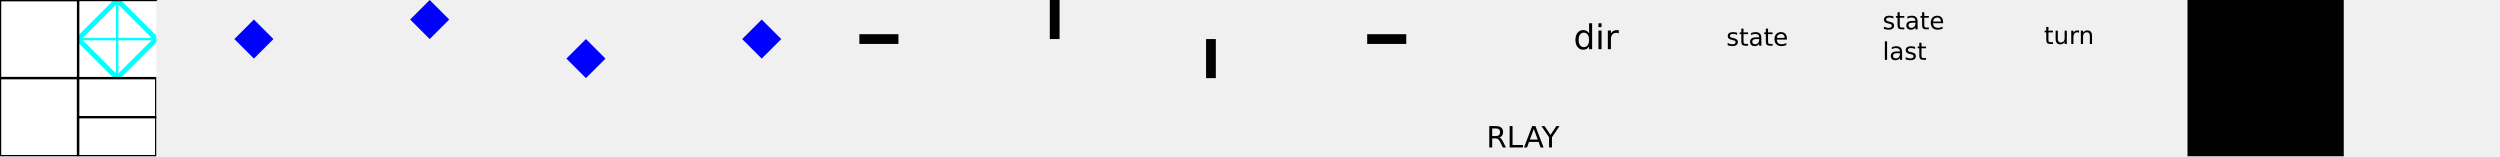
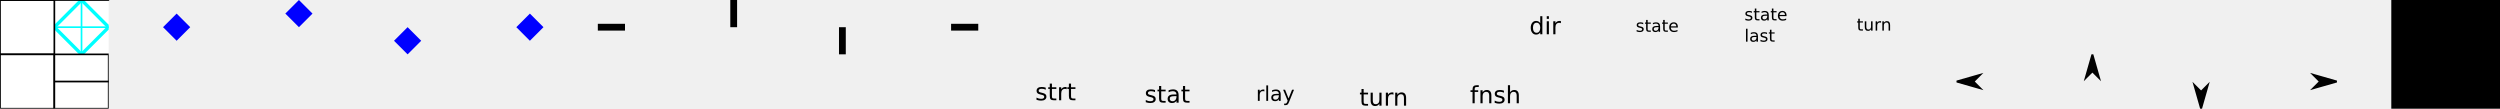
- <svg xmlns="http://www.w3.org/2000/svg" width="1024" height="64" id="svg2" version="1.1">
+ <svg xmlns="http://www.w3.org/2000/svg" width="1472" height="64" id="svg2" version="1.1">
  <defs id="defs4">
+     <marker orient="auto" refY="0.0" refX="0.0" id="Arrow1Lend" style="overflow:visible;">
+       <path id="path4027" d="M 0.0,0.0 L 5.0,-5.0 L -12.5,0.0 L 5.0,5.0 L 0.0,0.0 z " style="fill-rule:evenodd;stroke:#000000;stroke-width:1.0pt;" transform="scale(0.8) rotate(180) translate(12.5,0)" />
+     </marker>
    <clipPath clipPathUnits="userSpaceOnUse" id="clipPath4039">
      <rect y="2.6171874e-06" x="0" height="64" width="64" id="rect4041" style="fill:none;stroke:#ff00ff;stroke-width:1;stroke-linecap:butt;stroke-linejoin:bevel;stroke-miterlimit:4;stroke-opacity:1;stroke-dasharray:1, 1;stroke-dashoffset:0" />
    </clipPath>
    <clipPath clipPathUnits="userSpaceOnUse" id="clipPath4043">
      <rect y="2.6171874e-06" x="0" height="64" width="64" id="rect4045" style="fill:none;stroke:#ff00ff;stroke-width:1;stroke-linecap:butt;stroke-linejoin:bevel;stroke-miterlimit:4;stroke-opacity:1;stroke-dasharray:1, 1;stroke-dashoffset:0" />
    </clipPath>
    <clipPath clipPathUnits="userSpaceOnUse" id="clipPath4047">
      <rect y="2.6171874e-06" x="0" height="64" width="64" id="rect4049" style="fill:none;stroke:#ff00ff;stroke-width:1;stroke-linecap:butt;stroke-linejoin:bevel;stroke-miterlimit:4;stroke-opacity:1;stroke-dasharray:1, 1;stroke-dashoffset:0" />
    </clipPath>
    <clipPath clipPathUnits="userSpaceOnUse" id="clipPath4051">
      <rect y="2.6171874e-06" x="0" height="64" width="64" id="rect4053" style="fill:none;stroke:#ff00ff;stroke-width:1;stroke-linecap:butt;stroke-linejoin:bevel;stroke-miterlimit:4;stroke-opacity:1;stroke-dasharray:1, 1;stroke-dashoffset:0" />
    </clipPath>
    <clipPath clipPathUnits="userSpaceOnUse" id="clipPath4055">
      <rect y="2.6171874e-06" x="0" height="64" width="64" id="rect4057" style="fill:none;stroke:#ff00ff;stroke-width:1;stroke-linecap:butt;stroke-linejoin:bevel;stroke-miterlimit:4;stroke-opacity:1;stroke-dasharray:1, 1;stroke-dashoffset:0" />
    </clipPath>
    <clipPath clipPathUnits="userSpaceOnUse" id="clipPath4059">
      <rect y="2.6171874e-06" x="0" height="64" width="64" id="rect4061" style="fill:none;stroke:#ff00ff;stroke-width:1;stroke-linecap:butt;stroke-linejoin:bevel;stroke-miterlimit:4;stroke-opacity:1;stroke-dasharray:1, 1;stroke-dashoffset:0" />
    </clipPath>
    <clipPath clipPathUnits="userSpaceOnUse" id="clipPath4063">
      <rect y="2.6171874e-06" x="0" height="64" width="64" id="rect4065" style="fill:none;stroke:#ff00ff;stroke-width:1;stroke-linecap:butt;stroke-linejoin:bevel;stroke-miterlimit:4;stroke-opacity:1;stroke-dasharray:1, 1;stroke-dashoffset:0" />
    </clipPath>
+     <clipPath clipPathUnits="userSpaceOnUse" id="clipPath4483">
+       <rect style="fill:#0000ff;fill-opacity:0.091;stroke:none" id="rect4485" width="32" height="32" x="1152" y="32" />
+     </clipPath>
+     <clipPath clipPathUnits="userSpaceOnUse" id="clipPath4671">
+       <rect y="32" x="1152" height="32" width="32" id="rect4673" style="fill:#0000ff;fill-opacity:0.091;stroke:none" />
+     </clipPath>
  </defs>
-   <g id="layer1" transform="translate(0,-988.3622)">
+   <g id="layer1" transform="translate(0,-988.3622)" style="display:inline">
    <rect style="fill:#ffffff;fill-opacity:1;stroke:none" id="rect3853" width="64" height="64" x="0" y="0" transform="translate(0,988.3622)" mask="none" clip-path="url(#clipPath4063)" />
    <path style="fill:none;stroke:#000000;stroke-width:4;stroke-linecap:butt;stroke-linejoin:bevel;stroke-miterlimit:4;stroke-opacity:1;stroke-dasharray:none" d="m 368,1004.362 -16,0" id="path3796" />
    <path style="fill:none;stroke:#000000;stroke-width:4;stroke-linecap:butt;stroke-linejoin:bevel;stroke-miterlimit:4;stroke-opacity:1;stroke-dasharray:none" d="m 432,1004.362 0,-16" id="path3798" />
    <path style="fill:none;stroke:#000000;stroke-width:4;stroke-linecap:butt;stroke-linejoin:bevel;stroke-miterlimit:4;stroke-opacity:1;stroke-dasharray:none" d="m 496,1004.362 0,16" id="path3800" />
    <path style="fill:none;stroke:#000000;stroke-width:4;stroke-linecap:butt;stroke-linejoin:bevel;stroke-miterlimit:4;stroke-opacity:1;stroke-dasharray:none" d="m 560,1004.362 16,0" id="path3802" />
    <path style="fill:#0000ff;fill-opacity:1;stroke:none" d="m 112,1004.362 -8,-8 -8,8 8,8 z" id="path3806" />
    <path style="fill:#0000ff;fill-opacity:1;stroke:none" d="m 184,996.362 -8,-8 -8,8 8,8 z" id="path3806-3" />
    <path style="fill:#0000ff;fill-opacity:1;stroke:none" d="m 248,1012.362 -8,-8 -8,8 8,8 z" id="path3806-1" />
    <path style="fill:#0000ff;fill-opacity:1;stroke:none" d="m 320,1004.362 -8,-8 -8,8 8,8 z" id="path3806-1-2" />
-     <path style="fill:none;fill-opacity:1;stroke:#00ffff;stroke-opacity:1;stroke-width:2;stroke-miterlimit:4;stroke-dasharray:none" d="M 32,16 48,0 64,16 48,32 z" id="path3851" transform="translate(0,988.3622)" mask="none" clip-path="url(#clipPath4059)" />
+     <path style="fill:none;stroke:#00ffff;stroke-width:2;stroke-miterlimit:4;stroke-opacity:1;stroke-dasharray:none" d="M 32,16 48,0 64,16 48,32 z" id="path3851" transform="translate(0,988.3622)" mask="none" clip-path="url(#clipPath4059)" />
    <path style="fill:none;stroke:#00ffff;stroke-width:1;stroke-linecap:butt;stroke-linejoin:bevel;stroke-miterlimit:4;stroke-opacity:1;stroke-dasharray:none" d="m 32,16 32,0" id="path3855" transform="translate(0,988.3622)" mask="none" clip-path="url(#clipPath4055)" />
    <path style="fill:none;stroke:#00ffff;stroke-width:1;stroke-linecap:butt;stroke-linejoin:bevel;stroke-miterlimit:4;stroke-opacity:1;stroke-dasharray:none" d="M 48,32 48,0" id="path3857" transform="translate(0,988.3622)" mask="none" clip-path="url(#clipPath4051)" />
-     <rect style="fill:#ffffff;stroke:#000000;stroke-width:1;stroke-linecap:butt;stroke-linejoin:bevel;stroke-miterlimit:4;stroke-opacity:1;stroke-dasharray:none;stroke-dashoffset:0;fill-opacity:1" id="rect4033" width="32" height="32" x="0" y="0" transform="translate(0,988.3622)" clip-path="url(#clipPath4047)" />
+     <rect style="fill:#ffffff;fill-opacity:1;stroke:#000000;stroke-width:1;stroke-linecap:butt;stroke-linejoin:bevel;stroke-miterlimit:4;stroke-opacity:1;stroke-dasharray:none;stroke-dashoffset:0" id="rect4033" width="32" height="32" x="0" y="0" transform="translate(0,988.3622)" clip-path="url(#clipPath4047)" />
    <rect style="fill:#ffffff;fill-opacity:1;stroke:#000000;stroke-width:1;stroke-linecap:butt;stroke-linejoin:bevel;stroke-miterlimit:4;stroke-opacity:1;stroke-dasharray:none;stroke-dashoffset:0" id="rect4035" width="32" height="32" x="0" y="32" transform="translate(0,988.3622)" ry="0" clip-path="url(#clipPath4043)" />
    <rect style="fill:#ffffff;fill-opacity:1;stroke:#000000;stroke-width:1;stroke-linecap:butt;stroke-linejoin:bevel;stroke-miterlimit:4;stroke-opacity:1;stroke-dasharray:none;stroke-dashoffset:0" id="rect4037" width="32" height="32" x="32" y="32" transform="translate(0,988.3622)" clip-path="url(#clipPath4039)" />
+     <path style="fill:#000000;fill-opacity:0.091;stroke:none;marker-end:url(#Arrow1Lend)" d="m 1168,48 -16,0" id="path4487" transform="translate(0,988.3622)" clip-path="url(#clipPath4671)" />
+     <path clip-path="url(#clipPath4483)" id="path4470" d="m 1168,48 0,-16" style="fill:#000000;fill-opacity:0.091;stroke:none;marker-start:none;marker-end:url(#Arrow1Lend)" transform="translate(64,988.3622)" />
+     <path transform="matrix(1,0,0,-1,128,1084.362)" style="fill:#000000;fill-opacity:0.091;stroke:none;marker-start:none;marker-end:url(#Arrow1Lend)" d="m 1168,48 0,-16" id="path4675" clip-path="url(#clipPath4483)" />
+     <path clip-path="url(#clipPath4671)" transform="matrix(-1,0,0,1,2528,988.3622)" id="path4677" d="m 1168,48 -16,0" style="fill:#000000;fill-opacity:0.091;stroke:none;marker-end:url(#Arrow1Lend)" />
+     <text xml:space="preserve" style="font-size:8px;font-style:normal;font-variant:normal;font-weight:normal;font-stretch:normal;line-height:125%;letter-spacing:0px;word-spacing:0px;fill:#000000;fill-opacity:1;stroke:none;display:inline;font-family:DejaVu Sans;-inkscape-font-specification:DejaVu Sans" x="739.536" y="59.404" id="text4139" transform="translate(0,988.3622)">
+       <tspan id="tspan4141" x="739.536" y="59.404" style="font-size:12px">rlay</tspan>
+     </text>
+     <text xml:space="preserve" style="font-size:14px;font-style:normal;font-variant:normal;font-weight:normal;font-stretch:normal;line-height:125%;letter-spacing:0px;word-spacing:0px;fill:#000000;fill-opacity:1;stroke:none;display:inline;font-family:DejaVu Sans;-inkscape-font-specification:DejaVu Sans" x="800.354" y="62.232" id="text3053" transform="translate(0,988.3622)">
+       <tspan id="tspan3056" x="800.354" y="62.232">turn</tspan>
+     </text>
+     <text xml:space="preserve" style="font-size:14px;font-style:normal;font-variant:normal;font-weight:normal;font-stretch:normal;line-height:125%;letter-spacing:0px;word-spacing:0px;fill:#000000;fill-opacity:1;stroke:none;display:inline;font-family:DejaVu Sans;-inkscape-font-specification:DejaVu Sans" x="609.526" y="59.05" id="text3058" transform="translate(0,988.3622)">
+       <tspan id="tspan3060" x="609.526" y="59.05">strt</tspan>
+     </text>
+     <text xml:space="preserve" style="font-size:14px;font-style:normal;font-variant:normal;font-weight:normal;font-stretch:normal;line-height:125%;letter-spacing:0px;word-spacing:0px;fill:#000000;fill-opacity:1;stroke:none;display:inline;font-family:DejaVu Sans;-inkscape-font-specification:DejaVu Sans" x="673.873" y="60.464" id="text3062" transform="translate(0,988.3622)">
+       <tspan id="tspan3064" x="673.873" y="60.464">stat</tspan>
+     </text>
+     <text xml:space="preserve" style="font-size:14px;font-style:normal;font-variant:normal;font-weight:normal;font-stretch:normal;line-height:125%;letter-spacing:0px;word-spacing:0px;fill:#000000;fill-opacity:1;stroke:none;display:inline;font-family:DejaVu Sans;-inkscape-font-specification:DejaVu Sans" x="865.499" y="60.818" id="text3066" transform="translate(0,988.3622)">
+       <tspan id="tspan3068" x="865.499" y="60.818">fnsh</tspan>
+     </text>
+     <path style="fill:#ffffff;fill-opacity:1;stroke:#000000;stroke-width:1;stroke-linecap:butt;stroke-linejoin:bevel;stroke-miterlimit:4;stroke-opacity:1;stroke-dasharray:none;stroke-dashoffset:0;display:inline" d="m 32,48 32,0" id="path4135" transform="translate(0,988.3622)" />
+     <text xml:space="preserve" style="display:inline;font-size:14px;font-style:normal;font-variant:normal;font-weight:normal;font-stretch:normal;line-height:125%;letter-spacing:0px;word-spacing:0px;fill:#000000;fill-opacity:1;stroke:none;font-family:DejaVu Sans;-inkscape-font-specification:DejaVu Sans" x="900.528" y="20.159" id="text3043" transform="translate(0,988.3622)">
+       <tspan id="tspan3045" x="900.528" y="20.159">dir</tspan>
+     </text>
+     <text xml:space="preserve" style="display:inline;font-size:14px;font-style:normal;font-variant:normal;font-weight:normal;font-stretch:normal;line-height:125%;letter-spacing:0px;word-spacing:0px;fill:#000000;fill-opacity:1;stroke:none;font-family:DejaVu Sans;-inkscape-font-specification:DejaVu Sans" x="963.107" y="18.745" id="text3047" transform="translate(0,988.3622)">
+       <tspan id="tspan3049" x="963.107" y="18.745" style="font-size:10px">state</tspan>
+     </text>
+     <text xml:space="preserve" style="display:inline;font-size:14px;font-style:normal;font-variant:normal;font-weight:normal;font-stretch:normal;line-height:125%;letter-spacing:0px;word-spacing:0px;fill:#000000;fill-opacity:1;stroke:none;font-family:DejaVu Sans;-inkscape-font-specification:DejaVu Sans" x="1027.1" y="12.028" id="text3051" transform="translate(0,988.3622)">
+       <tspan id="tspan3053" x="1027.1" y="12.028" style="font-size:10px">state</tspan>
+       <tspan x="1027.1" y="24.528" id="tspan3055" style="font-size:10px">last</tspan>
+     </text>
+     <text xml:space="preserve" style="display:inline;font-size:14px;font-style:normal;font-variant:normal;font-weight:normal;font-stretch:normal;line-height:125%;letter-spacing:0px;word-spacing:0px;fill:#000000;fill-opacity:1;stroke:none;font-family:DejaVu Sans;-inkscape-font-specification:DejaVu Sans" x="1093.215" y="18.038" id="text3057" transform="translate(0,988.3622)">
+       <tspan id="tspan3059" x="1093.215" y="18.038" style="font-size:10px">turn</tspan>
+     </text>
+     <rect style="display:inline;fill:#000000;fill-opacity:1;stroke:none" id="rect3063" width="64" height="64" x="1408" y="0" transform="translate(0,988.3622)" />
  </g>
-   <g id="layer2">
+   <g id="layer2" style="display:inline">
    <rect style="fill:#ffffff;fill-opacity:1;stroke:#000000;stroke-width:1;stroke-linecap:butt;stroke-linejoin:bevel;stroke-miterlimit:4;stroke-opacity:1;stroke-dasharray:none;stroke-dashoffset:0" id="rect4076" width="32" height="32" x="0" y="-64" />
    <rect style="fill:#ffffff;fill-opacity:1;stroke:#000000;stroke-width:1;stroke-linecap:butt;stroke-linejoin:bevel;stroke-miterlimit:4;stroke-opacity:1;stroke-dasharray:none;stroke-dashoffset:0" id="rect4078" width="32" height="32" x="32" y="-64" />
    <rect style="fill:#ffffff;fill-opacity:1;stroke:#000000;stroke-width:1;stroke-linecap:butt;stroke-linejoin:bevel;stroke-miterlimit:4;stroke-opacity:1;stroke-dasharray:none;stroke-dashoffset:0" id="rect4080" width="32" height="32" x="0" y="-32" />
    <rect style="fill:#ffffff;fill-opacity:1;stroke:#000000;stroke-width:1;stroke-linecap:butt;stroke-linejoin:bevel;stroke-miterlimit:4;stroke-opacity:1;stroke-dasharray:none;stroke-dashoffset:0" id="rect4082" width="32" height="32" x="32" y="-32" />
    <text xml:space="preserve" style="font-size:14px;font-style:normal;font-variant:normal;font-weight:normal;font-stretch:normal;line-height:125%;letter-spacing:0px;word-spacing:0px;fill:#000000;fill-opacity:1;stroke:none;font-family:DejaVu Sans;-inkscape-font-specification:DejaVu Sans" x="33.168" y="-58.628" id="text4084">
      <tspan x="33.168" y="-58.628" id="tspan4088" style="font-size:4px">diamond: </tspan>
      <tspan x="33.168" y="-53.628" style="font-size:4px" id="tspan4094">  "read from"</tspan>
      <tspan x="33.168" y="-48.628" id="tspan4092" style="font-size:4px">line: </tspan>
      <tspan x="33.168" y="-43.628" style="font-size:4px" id="tspan4096">  "send to"</tspan>
    </text>
    <text xml:space="preserve" style="font-size:8px;font-style:normal;font-variant:normal;font-weight:normal;font-stretch:normal;line-height:125%;letter-spacing:0px;word-spacing:0px;fill:#000000;fill-opacity:1;stroke:none;font-family:DejaVu Sans;-inkscape-font-specification:DejaVu Sans" x="35.482" y="-24.339" id="text4098">
      <tspan id="tspan4100" x="35.482" y="-24.339">value</tspan>
    </text>
    <text xml:space="preserve" style="font-size:8px;font-style:normal;font-variant:normal;font-weight:normal;font-stretch:normal;line-height:125%;letter-spacing:0px;word-spacing:0px;fill:#000000;fill-opacity:1;stroke:none;font-family:DejaVu Sans;-inkscape-font-specification:DejaVu Sans" x="4.672" y="-23.317" id="text4102">
      <tspan id="tspan4104" x="4.672" y="-23.317" style="font-size:4px">payload</tspan>
    </text>
    <text xml:space="preserve" style="font-size:8px;font-style:normal;font-variant:normal;font-weight:normal;font-stretch:normal;line-height:125%;letter-spacing:0px;word-spacing:0px;fill:#000000;fill-opacity:1;stroke:none;font-family:DejaVu Sans;-inkscape-font-specification:DejaVu Sans" x="9.345" y="-47.555" id="text4106">
      <tspan id="tspan4108" x="9.345" y="-47.555" style="font-size:4px">signal</tspan>
    </text>
    <path style="fill:#ffffff;fill-opacity:1;stroke:#000000;stroke-width:1;stroke-linecap:butt;stroke-linejoin:bevel;stroke-miterlimit:4;stroke-opacity:1;stroke-dasharray:none;stroke-dashoffset:0" d="m 32,-16 32,0" id="path4129" />
    <text xml:space="preserve" style="font-size:8px;font-style:normal;font-variant:normal;font-weight:normal;font-stretch:normal;line-height:125%;letter-spacing:0px;word-spacing:0px;fill:#000000;fill-opacity:1;stroke:none;font-family:DejaVu Sans;-inkscape-font-specification:DejaVu Sans" x="34.459" y="-6.233" id="text4131">
      <tspan id="tspan4133" x="34.459" y="-6.233">state</tspan>
    </text>
-     <path style="fill:#ffffff;fill-opacity:1;stroke:#000000;stroke-width:1;stroke-linecap:butt;stroke-linejoin:bevel;stroke-miterlimit:4;stroke-opacity:1;stroke-dasharray:none;stroke-dashoffset:0" d="m 32,48 32,0" id="path4135" />
-     <text xml:space="preserve" style="font-size:8px;font-style:normal;font-variant:normal;font-weight:normal;font-stretch:normal;line-height:125%;letter-spacing:0px;word-spacing:0px;fill:#000000;fill-opacity:1;stroke:none;font-family:DejaVu Sans;-inkscape-font-specification:DejaVu Sans" x="608.838" y="60.396" id="text4139">
-       <tspan id="tspan4141" x="608.838" y="60.396" style="font-size:12px">RLAY</tspan>
-     </text>
-     <text xml:space="preserve" style="font-size:14px;font-style:normal;font-variant:normal;font-weight:normal;font-stretch:normal;line-height:125%;letter-spacing:0px;word-spacing:0px;fill:#000000;fill-opacity:1;stroke:none;font-family:DejaVu Sans;-inkscape-font-specification:DejaVu Sans" x="644.528" y="20.159" id="text3043">
-       <tspan id="tspan3045" x="644.528" y="20.159">dir</tspan>
-     </text>
-     <text xml:space="preserve" style="font-size:14px;font-style:normal;font-variant:normal;font-weight:normal;font-stretch:normal;line-height:125%;letter-spacing:0px;word-spacing:0px;fill:#000000;fill-opacity:1;stroke:none;font-family:DejaVu Sans;-inkscape-font-specification:DejaVu Sans" x="707.107" y="18.745" id="text3047">
-       <tspan id="tspan3049" x="707.107" y="18.745" style="font-size:10px">state</tspan>
-     </text>
-     <text xml:space="preserve" style="font-size:14px;font-style:normal;font-variant:normal;font-weight:normal;font-stretch:normal;line-height:125%;letter-spacing:0px;word-spacing:0px;fill:#000000;fill-opacity:1;stroke:none;font-family:DejaVu Sans;-inkscape-font-specification:DejaVu Sans" x="771.1" y="12.028" id="text3051">
-       <tspan id="tspan3053" x="771.1" y="12.028" style="font-size:10px">state</tspan>
-       <tspan x="771.1" y="24.528" id="tspan3055" style="font-size:10px">last</tspan>
-     </text>
-     <text xml:space="preserve" style="font-size:14px;font-style:normal;font-variant:normal;font-weight:normal;font-stretch:normal;line-height:125%;letter-spacing:0px;word-spacing:0px;fill:#000000;fill-opacity:1;stroke:none;font-family:DejaVu Sans;-inkscape-font-specification:DejaVu Sans" x="837.214" y="18.038" id="text3057">
-       <tspan id="tspan3059" x="837.214" y="18.038" style="font-size:10px">turn</tspan>
-     </text>
-     <rect style="fill:#000000;fill-opacity:1;stroke:none" id="rect3063" width="64" height="64" x="896" y="0" />
  </g>
</svg>
